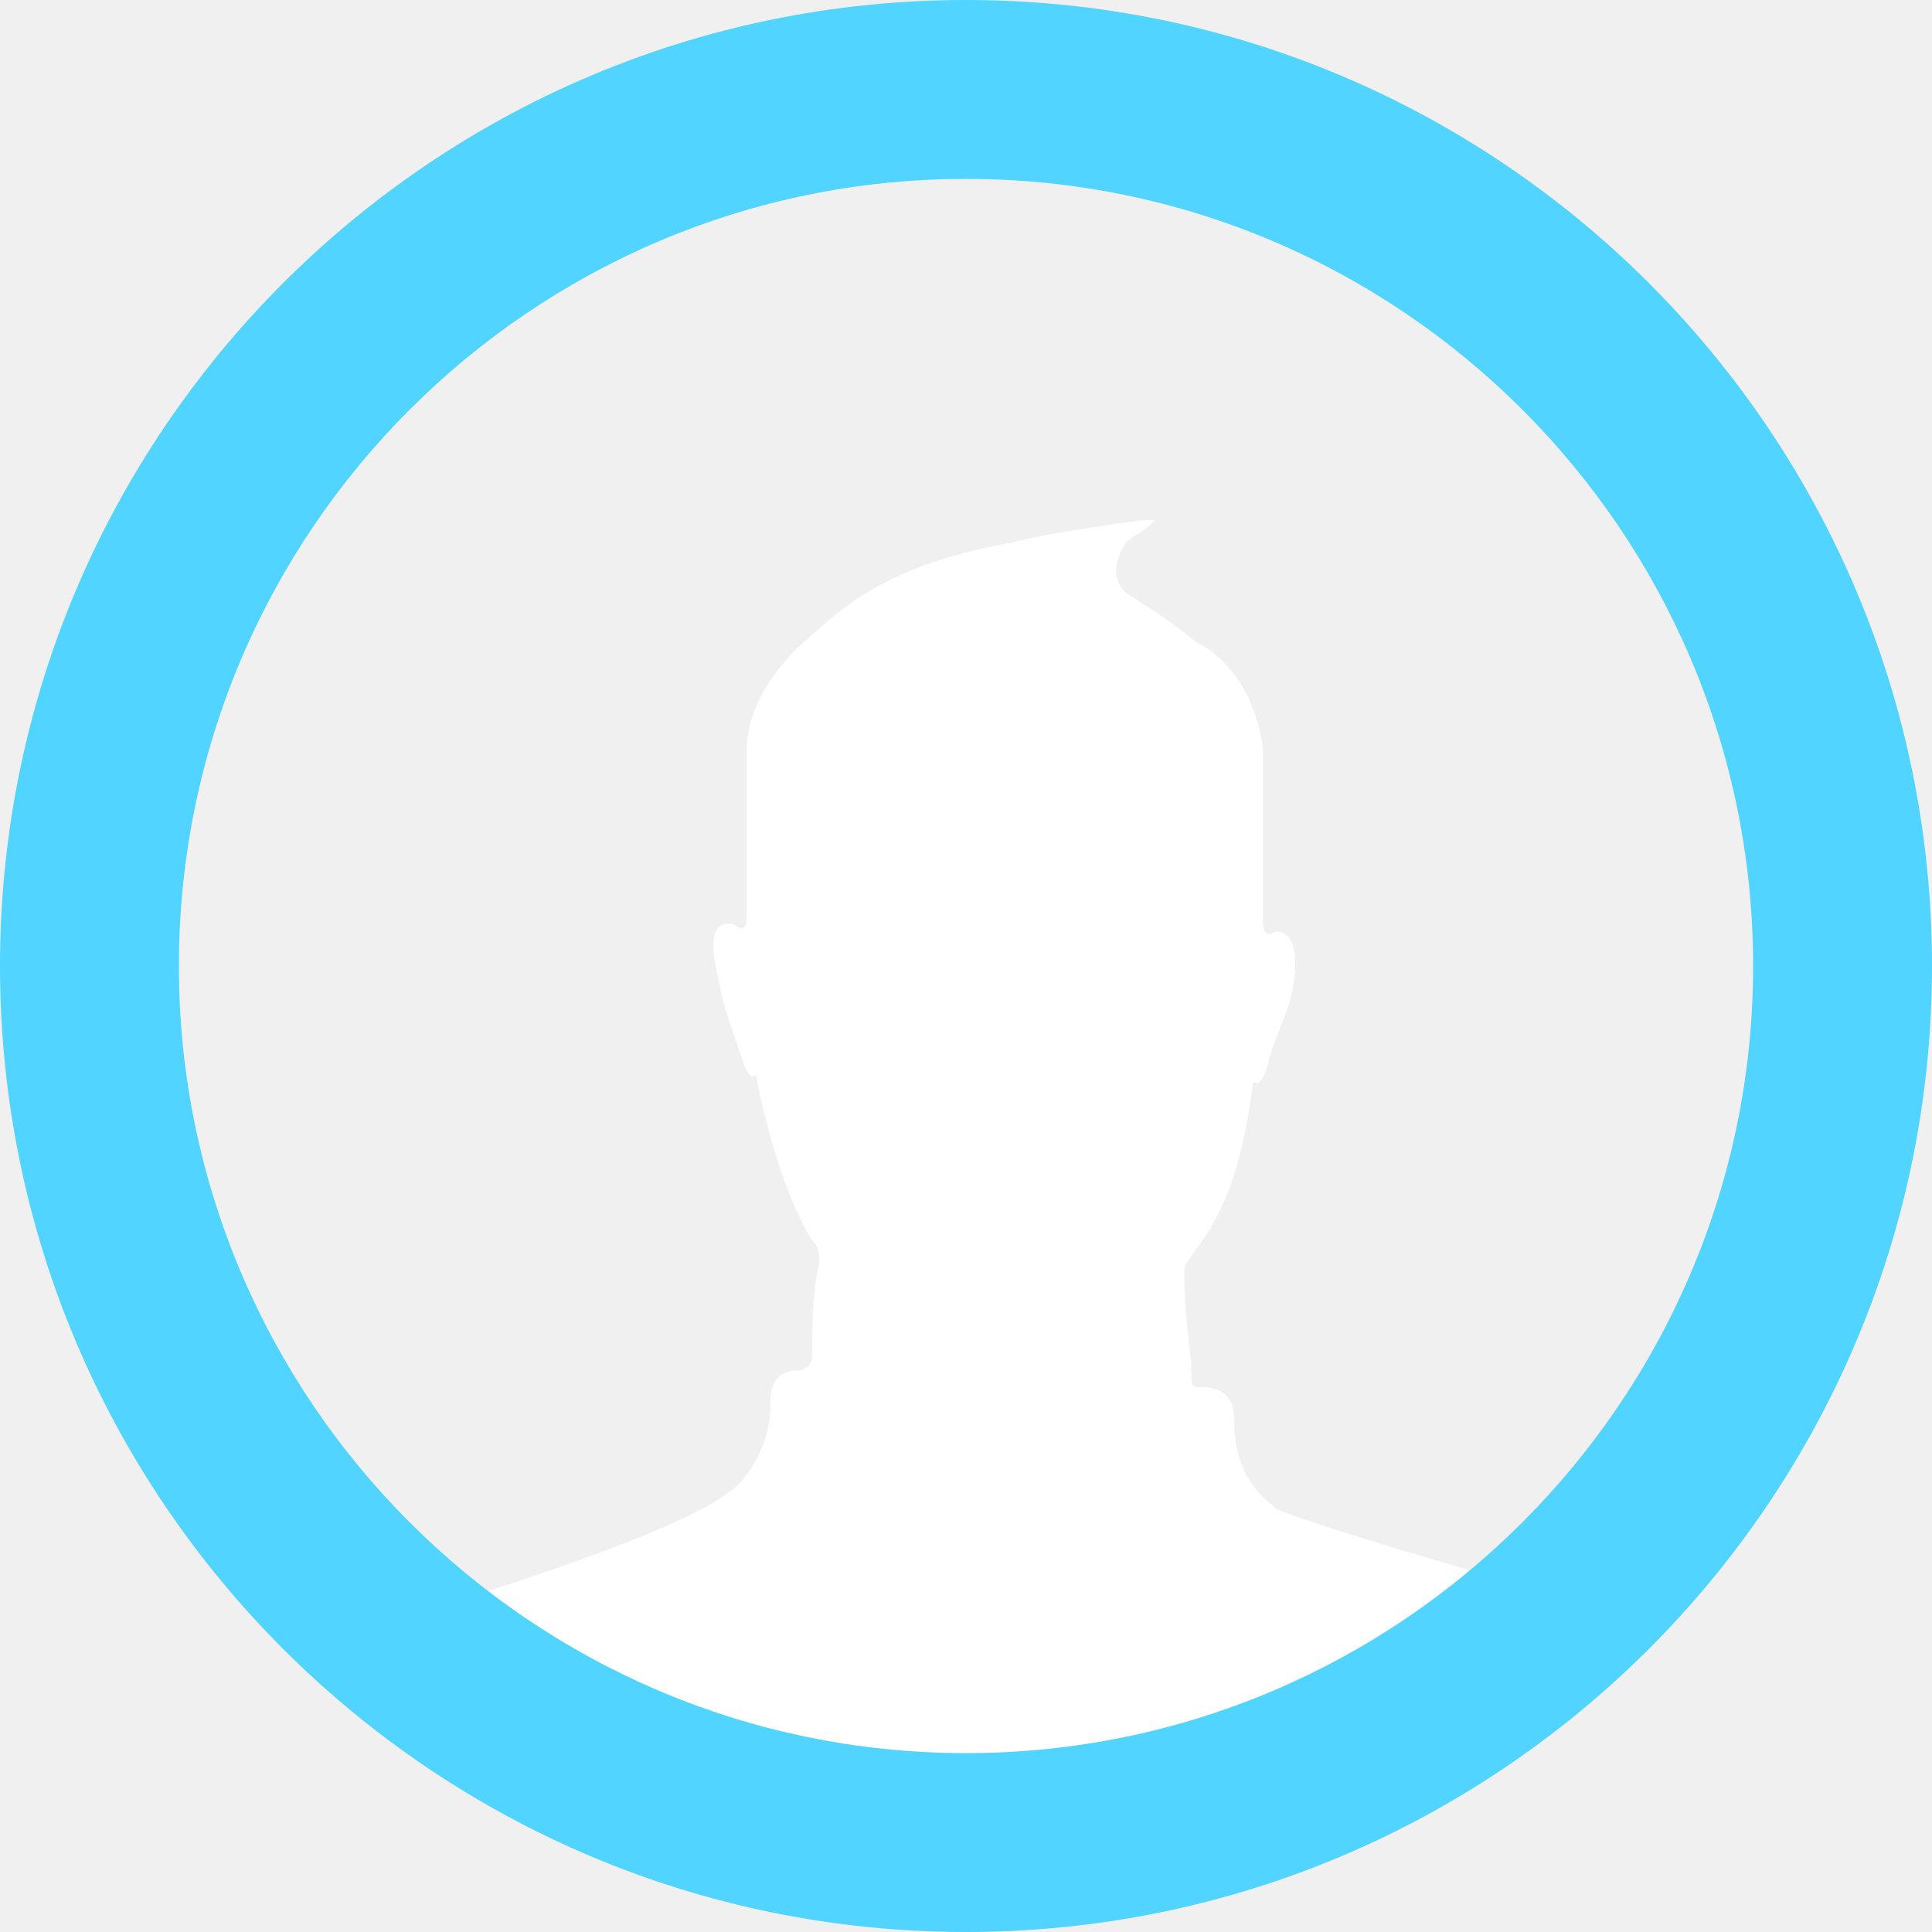
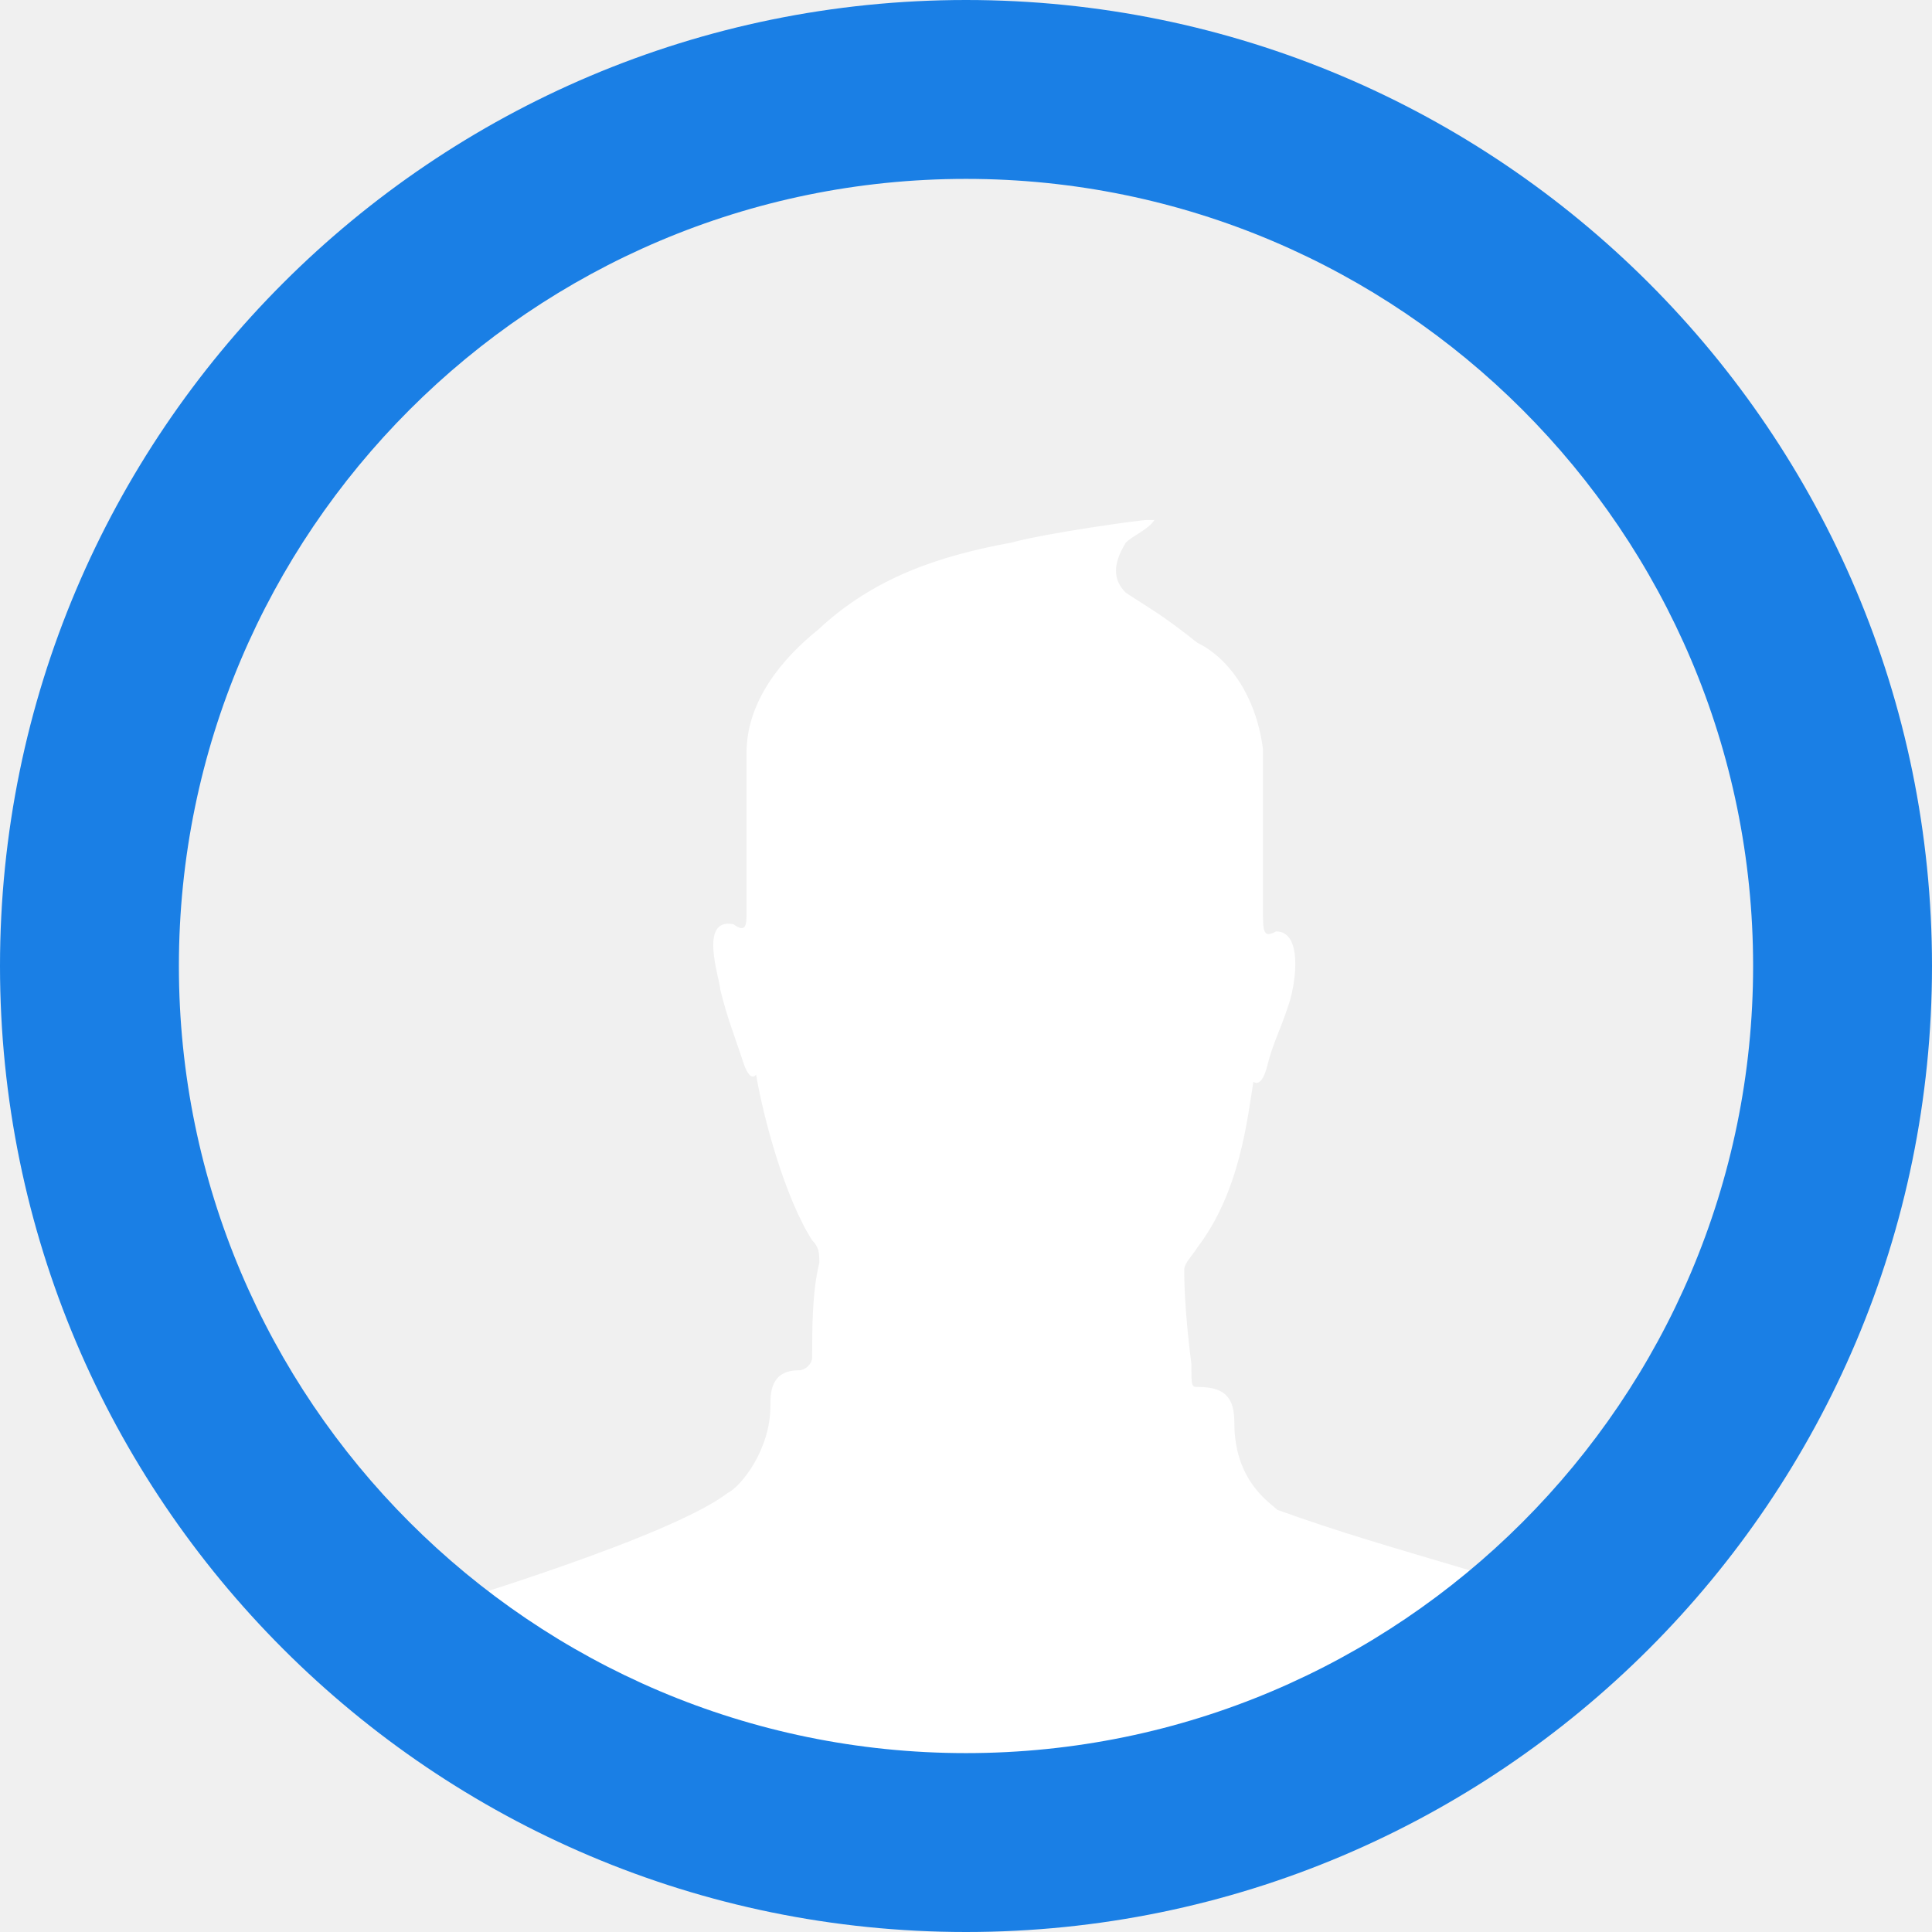
<svg xmlns="http://www.w3.org/2000/svg" version="1.1" id="Layer_1" x="0px" y="0px" viewBox="0 0 162 162" enable-background="new 0 0 162 162" xml:space="preserve">
  <g>
    <path fill="#FFFFFF" d="M133.9,138.8c-1.1-2.4,5.1-2,2.7-2.5c-10.2-4.2-19.3-6-29.5-9.7c-0.6-0.6-3.6-2.4-3.6-7.3c0-1.9-0.6-3-3-3   c-0.6,0-0.6,0-0.6-1.9c-0.6-4.7-0.6-7.3-0.6-7.9c0-0.6,0.6-1.1,1.1-1.9c3.6-4.7,4.2-10.9,4.7-13.9c0,0,0.6,0.6,1.1-1.1   c0.6-2.4,1.1-3,1.9-5.5c0.6-1.9,1.1-6-1.1-6c-1.1,0.6-1.1,0-1.1-1.9V62.8c-0.6-4.6-3-7.7-5.5-8.9c-3-2.4-4.2-3-6-4.2   c-1.1-1.1-1.1-2.4,0-4.2c0.6-0.6,1.9-1.1,2.4-1.9h-0.6c-0.6,0-8.5,1.1-11.4,1.9c-6,1.1-11.5,2.9-16.2,7.3c-3,2.4-6,6-6,10.3   c0,2.4,0,9.7,0,13.3c0,1.1,0,1.9-1.1,1.1c-3-0.6-1.1,4.7-1.1,5.5c0.6,2.4,1.1,3.6,1.9,6c0.6,1.9,1.1,1.1,1.1,1.1   c0.6,3.6,2.4,10.3,4.7,13.9c0.6,0.6,0.6,1.1,0.6,1.9c-0.6,2.4-0.6,5.5-0.6,7.9c0,0.6-0.6,1.1-1.1,1.1c-2.4,0-2.4,1.9-2.4,3   c0,3.6-2.4,6.7-3.6,7.3c-4.7,3.6-22.9,9.2-28.9,10.9c-4.2,1.1-1.2,2.1-2.5,3.9l16.3,10.8c22.9,0,54,0,70.2,0   C116,150.9,133.9,138.8,133.9,138.8z" />
  </g>
  <g>
-     <path fill="#51D4FF" d="M81,15c36.4,0,66,29.6,66,66s-29.6,66-66,66s-66-29.6-66-66S44.6,15,81,15 M81,0C36.3,0,0,36.3,0,81   s36.3,81,81,81s81-36.3,81-81S125.7,0,81,0L81,0z" />
+     <path fill="#1a7fe5" d="M81,15c36.4,0,66,29.6,66,66s-29.6,66-66,66s-66-29.6-66-66S44.6,15,81,15 M81,0C36.3,0,0,36.3,0,81   s36.3,81,81,81s81-36.3,81-81S125.7,0,81,0L81,0z" />
  </g>
</svg>
